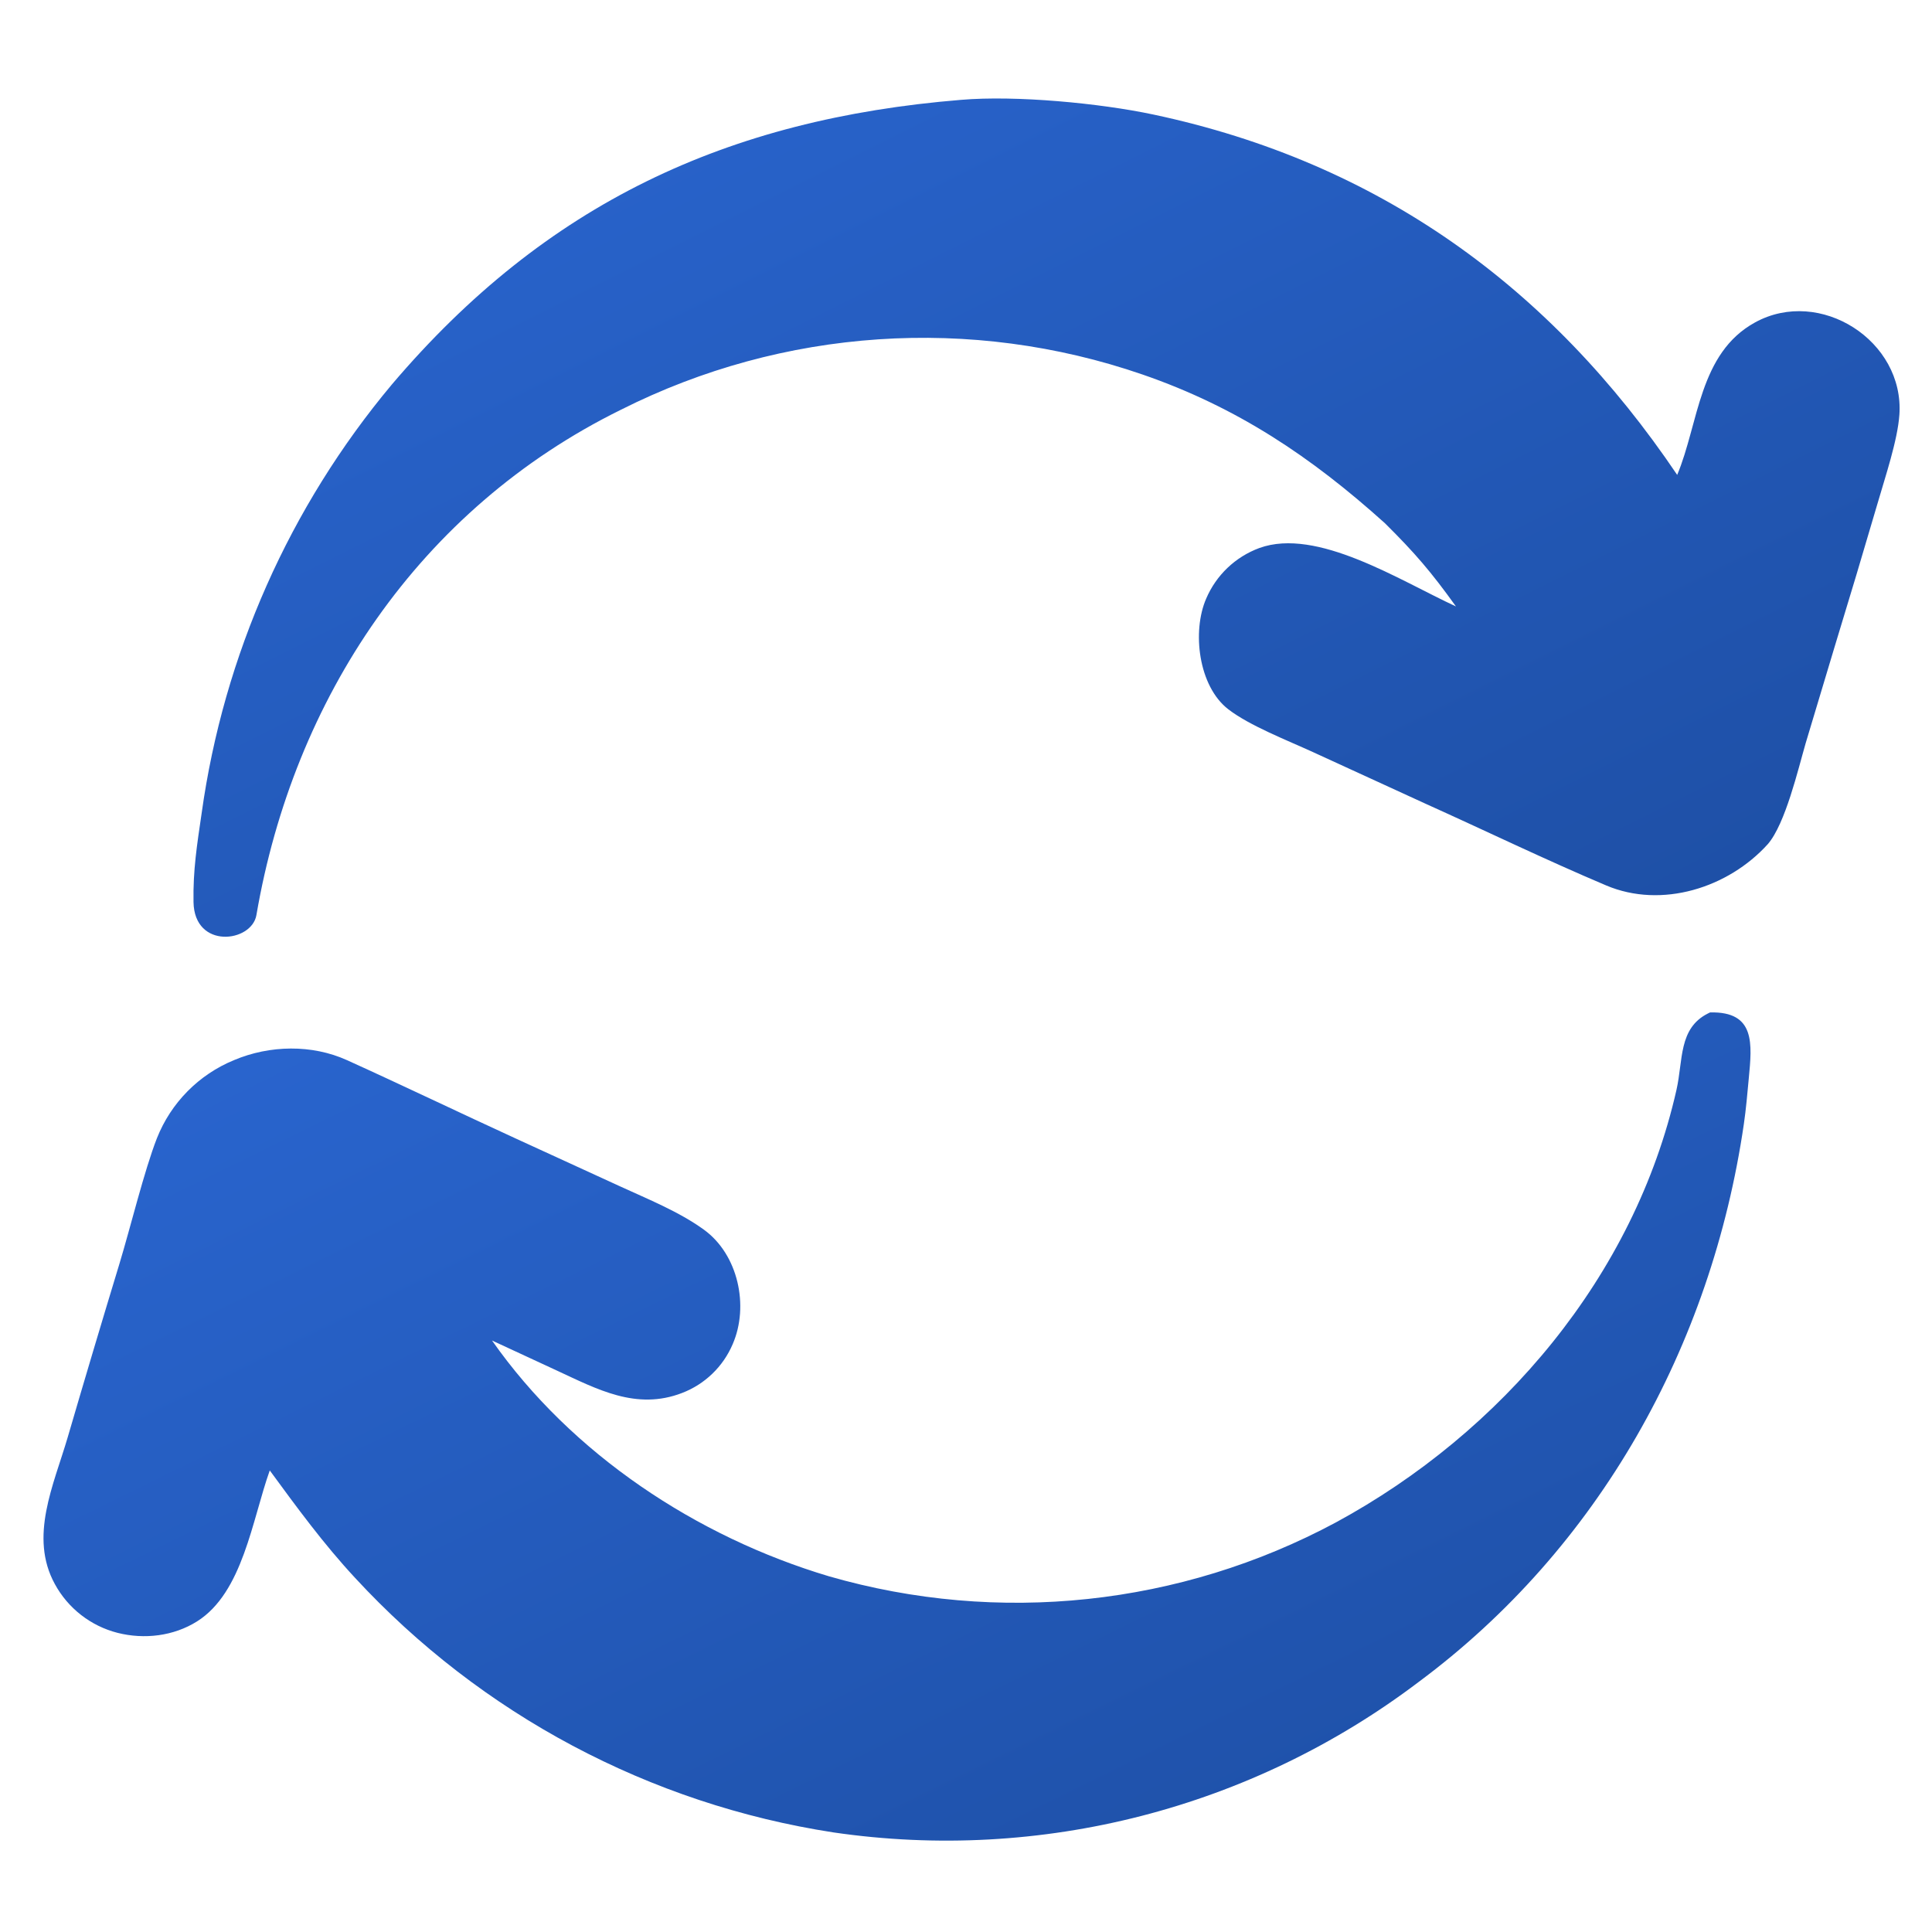
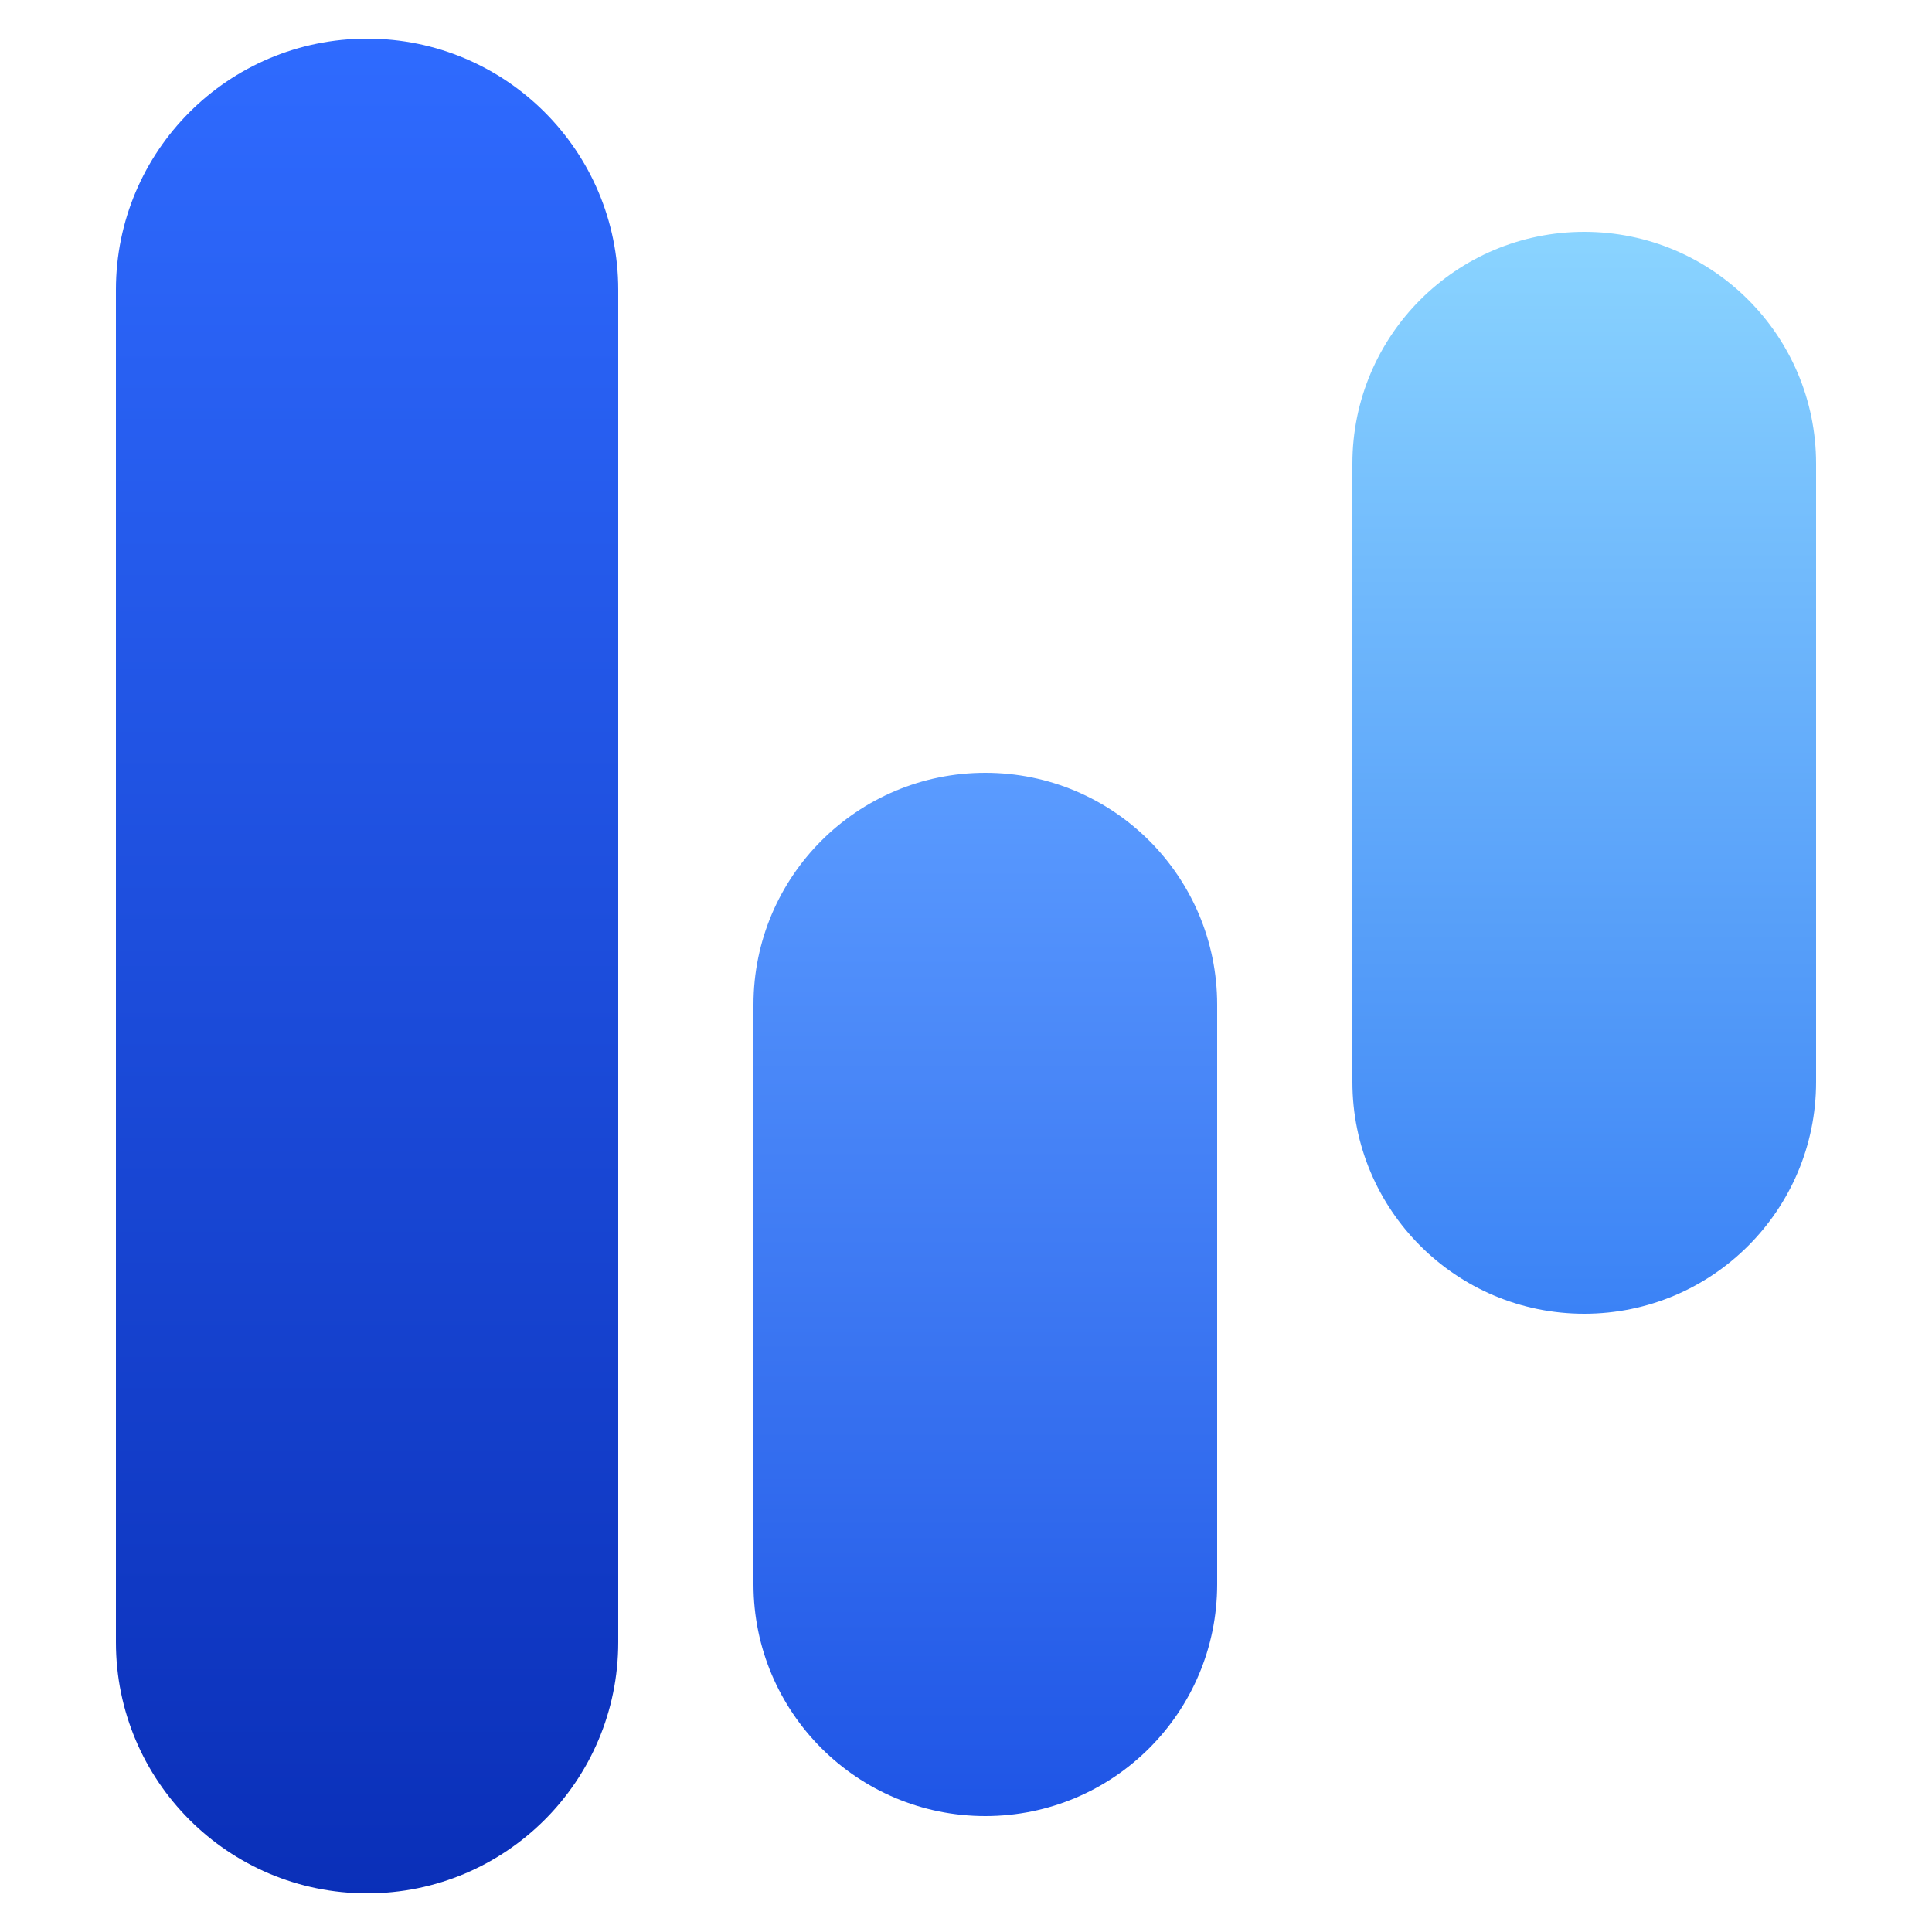
- <svg xmlns="http://www.w3.org/2000/svg" viewBox="272 272 478 478">
+ <svg xmlns="http://www.w3.org/2000/svg" viewBox="12 10 100 100">
  <defs>
-     <linearGradient id="g" x1="0" y1="0" x2="1" y2="1">
-       <stop offset="0" stop-color="#2a66d1" />
-       <stop offset="1" stop-color="#1d4ea3" />
+     <linearGradient id="a" x1="0" y1="0" x2="0" y2="1">
+       <stop offset="0" stop-color="#2f6bff" />
+       <stop offset="1" stop-color="#0a2fb8" />
+     </linearGradient>
+     <linearGradient id="b" x1="0" y1="0" x2="0" y2="1">
+       <stop offset="0" stop-color="#5a9bff" />
+       <stop offset="1" stop-color="#1f55e6" />
+     </linearGradient>
+     <linearGradient id="c" x1="0" y1="0" x2="0" y2="1">
+       <stop offset="0" stop-color="#8ad4ff" />
+       <stop offset="1" stop-color="#3b82f6" />
    </linearGradient>
  </defs>
-   <g fill="url(#g)">
-     <path d="M509.777 296.703C523.34 295.551 544.095 297.519 557.393 300.345C613.095 312.182 655.568 342.953 686.958 389.496C692.315 376.732 692.296 359.402 706.238 351.762C722.298 342.961 743.194 356.322 741.93 374.614C741.492 380.957 738.39 390.098 736.538 396.518C733.069 408.364 729.529 420.19 725.916 431.994L718.739 455.891C716.875 462.319 713.722 475.818 709.387 480.839C699.586 491.693 683.115 496.878 669.397 491.073C654.234 484.656 639.691 477.604 624.818 470.906L596.755 458.036C590.473 455.156 581.179 451.551 575.917 447.502C568.473 441.776 566.901 428.182 570.426 420.101C572.903 414.293 577.666 409.764 583.591 407.581C597.835 402.434 618.22 415.57 632.22 422.041C626.053 413.447 622.039 408.783 614.652 401.456C596.438 385.055 578.099 372.744 554.669 364.659C512.258 350.043 465.741 353.178 425.675 373.352C375.6 397.993 344.61 444.924 335.44 498.396C334.273 505.201 320.089 506.941 319.878 495.192C319.736 487.316 320.742 481.022 321.893 473.179C327.34 434.117 343.647 397.368 368.955 367.119C407.081 322.255 451.96 301.432 509.777 296.703Z" />
-     <path d="M695.095 522.485C706.378 522.211 705.473 530.296 704.665 538.857C704.31 542.618 704 546.334 703.454 550.078C695.435 605.069 667.543 655.06 622.975 688.149C581.654 719.447 529.501 732.854 478.209 725.362C432.768 718.37 391.043 696.169 359.854 662.39C352.032 653.962 345.535 645.067 338.742 635.803C334.361 648.108 332.075 666.025 320.749 673.155C314.942 676.81 307.684 677.657 301.085 675.987C294.452 674.295 288.825 669.913 285.559 663.897C279.157 652.204 285.278 639.422 288.738 627.645C292.937 613.278 297.213 598.934 301.566 584.614C304.219 575.885 307.721 561.525 310.828 553.6C314.296 544.84 321.18 537.868 329.895 534.288C338.719 530.561 349.168 530.366 357.842 534.293C371.818 540.62 385.703 547.308 399.658 553.706L425.382 565.504C432.343 568.707 439.964 571.755 446.157 576.238C454.63 582.371 457.395 595.118 453.266 604.586C450.9 610.127 446.39 614.474 440.766 616.633C429.415 621.02 419.728 615.694 409.69 611.053L393.731 603.658C413.444 631.781 444.356 652.226 477.106 661.997C519.036 674.087 564.03 669.308 602.484 648.681C643.572 626.41 676.375 587.724 686.786 541.62C688.446 534.266 687.267 526.436 694.539 522.759L695.095 522.485Z" />
-   </g>
+   <rect x="18" y="12" width="26" height="96" rx="13" fill="url(#a)" />
+   <rect x="51" y="50" width="24" height="54" rx="12" fill="url(#b)" />
+   <rect x="82" y="22" width="24" height="56" rx="12" fill="url(#c)" />
</svg>
